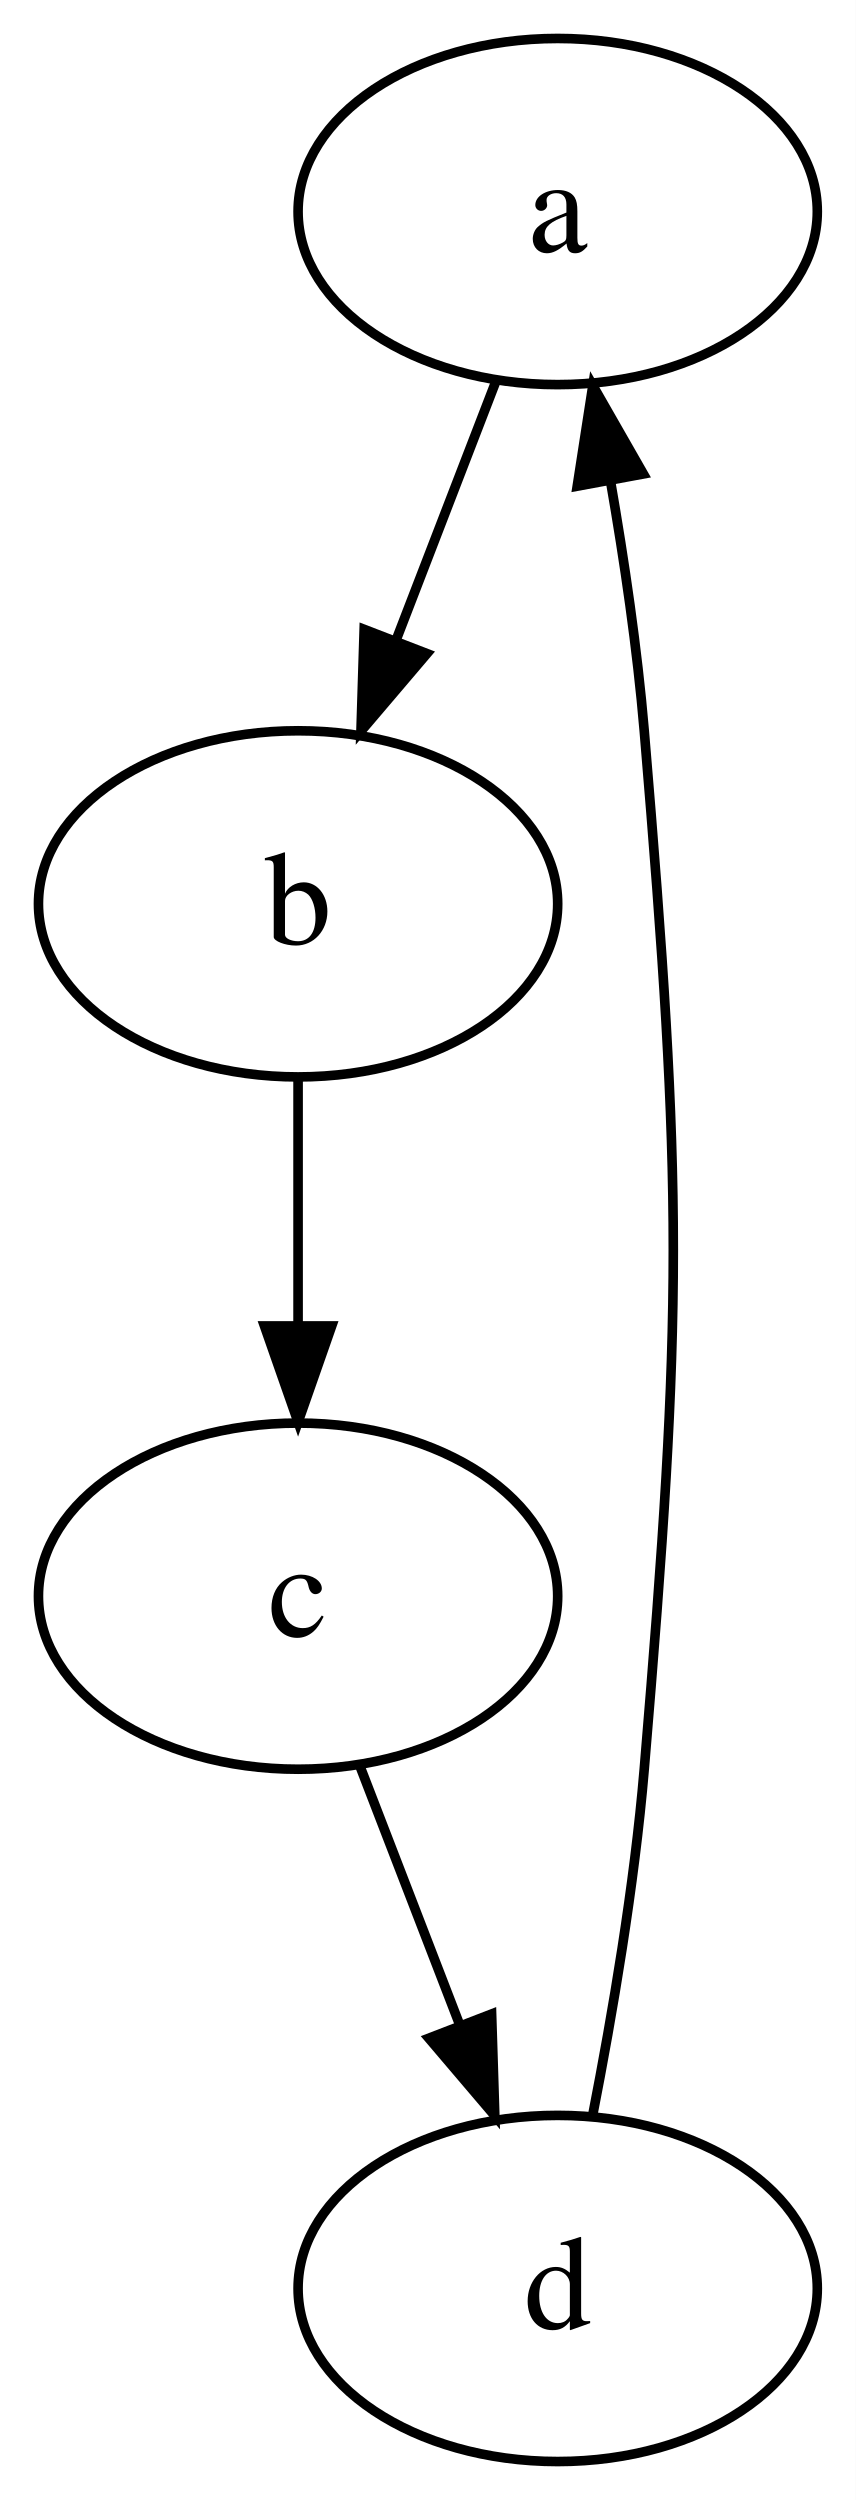
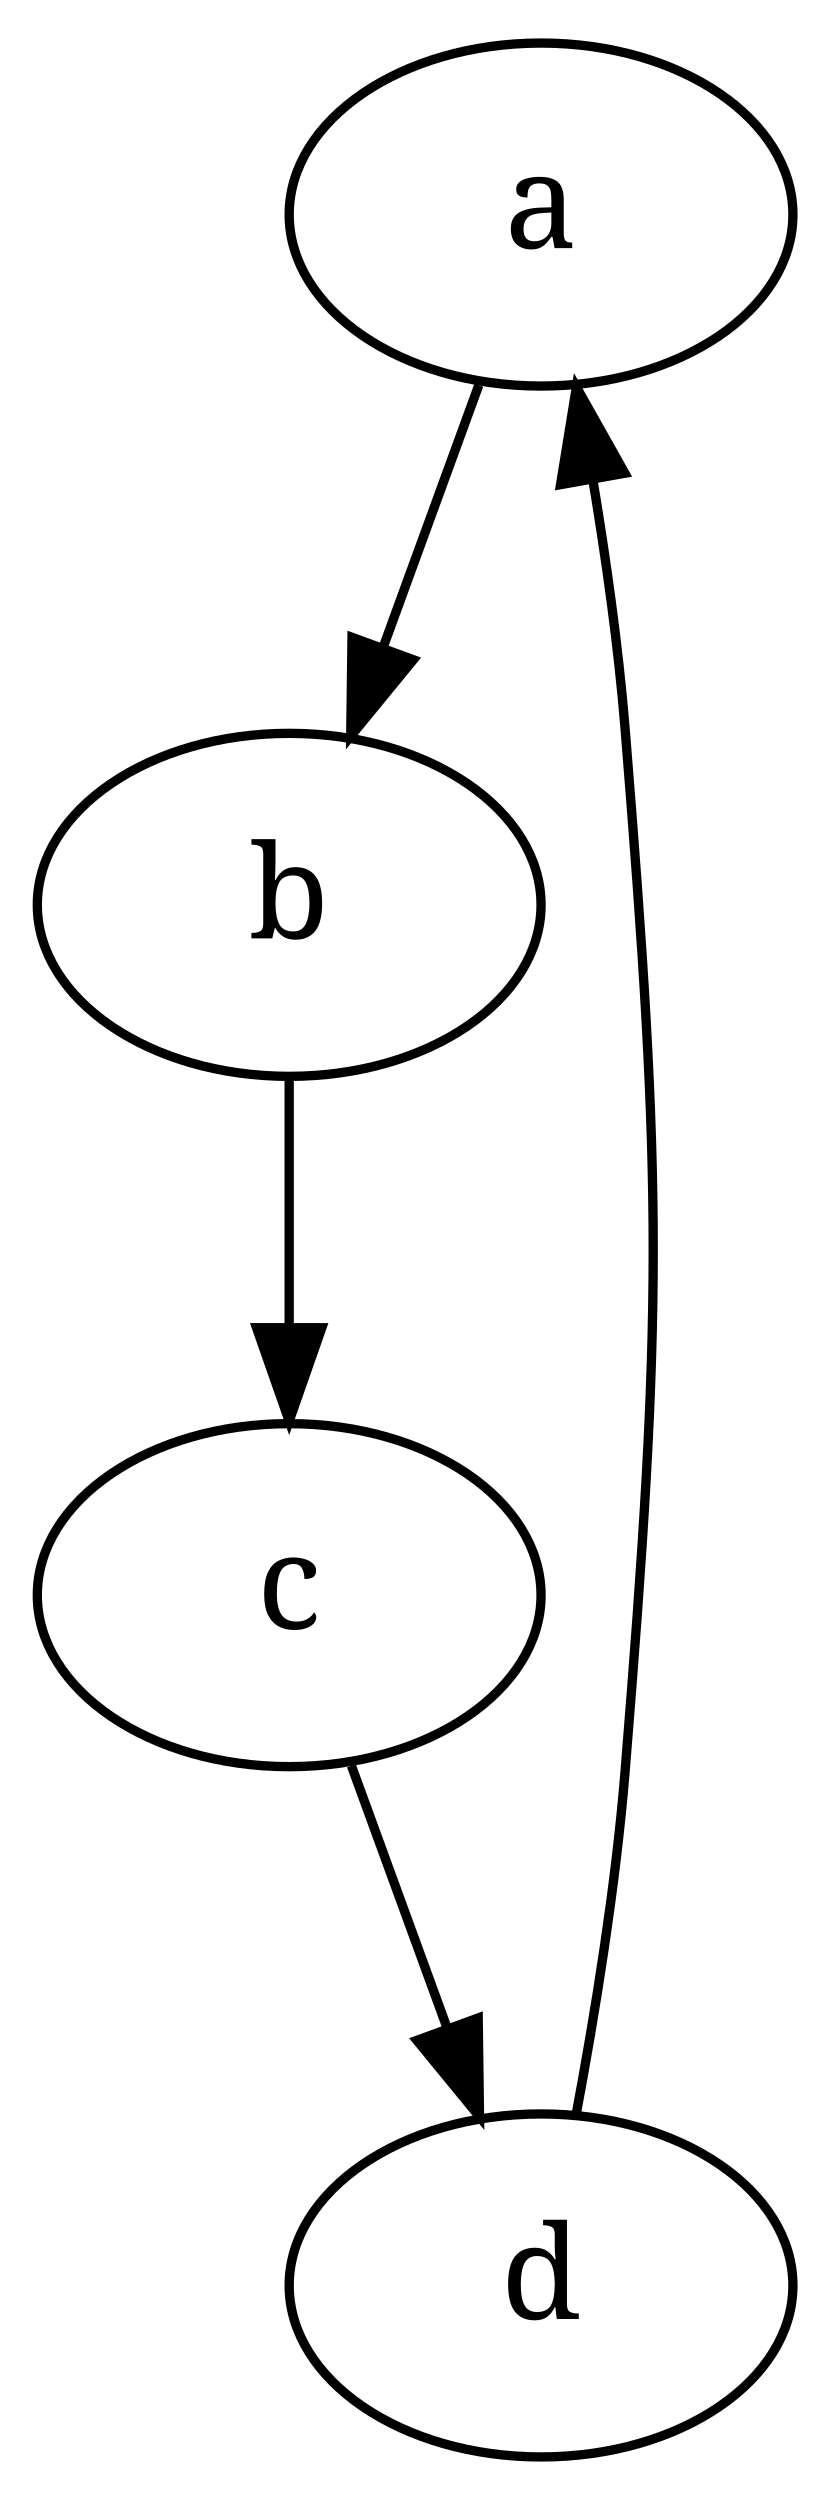
- <svg xmlns="http://www.w3.org/2000/svg" width="89pt" height="260pt" viewBox="0.00 0.00 89.00 260.00">
-   <g id="graph0" class="graph" transform="scale(1 1) rotate(0) translate(4 256)">
-     <polygon fill="white" stroke="none" points="-4,4 -4,-256 85,-256 85,4 -4,4" />
+ <svg xmlns="http://www.w3.org/2000/svg" width="89pt" height="268pt" viewBox="0.00 0.00 89.00 268.00">
+   <g id="graph1" class="graph" transform="scale(1 1) rotate(0) translate(4 264)">
+     <polygon fill="white" stroke="white" points="-4,5 -4,-264 86,-264 86,5 -4,5" />
    <g id="node1" class="node">
-       <ellipse fill="none" stroke="black" cx="54" cy="-234" rx="27" ry="18" />
-       <text text-anchor="middle" x="54" y="-229.8" font-family="Times,serif" font-size="14.00">a</text>
-     </g>
-     <g id="node2" class="node">
-       <ellipse fill="none" stroke="black" cx="27" cy="-162" rx="27" ry="18" />
-       <text text-anchor="middle" x="27" y="-157.8" font-family="Times,serif" font-size="14.00">b</text>
-     </g>
-     <g id="edge1" class="edge">
-       <path fill="none" stroke="black" d="M47.601,-216.411C44.486,-208.335 40.666,-198.431 37.165,-189.355" />
-       <polygon fill="black" stroke="black" points="40.404,-188.027 33.54,-179.956 33.873,-190.546 40.404,-188.027" />
+       <ellipse fill="none" stroke="black" cx="54" cy="-241" rx="27" ry="18.385" />
+       <text text-anchor="middle" x="54" y="-237.4" font-family="Times Roman,serif" font-size="14.00">a</text>
    </g>
    <g id="node3" class="node">
-       <ellipse fill="none" stroke="black" cx="27" cy="-90" rx="27" ry="18" />
-       <text text-anchor="middle" x="27" y="-85.8" font-family="Times,serif" font-size="14.00">c</text>
+       <ellipse fill="none" stroke="black" cx="27" cy="-167" rx="27" ry="18.385" />
+       <text text-anchor="middle" x="27" y="-163.4" font-family="Times Roman,serif" font-size="14.00">b</text>
    </g>
    <g id="edge2" class="edge">
-       <path fill="none" stroke="black" d="M27,-143.697C27,-135.983 27,-126.712 27,-118.112" />
-       <polygon fill="black" stroke="black" points="30.5,-118.104 27,-108.104 23.5,-118.104 30.5,-118.104" />
+       <path fill="none" stroke="black" d="M47.326,-222.708C44.252,-214.284 40.538,-204.105 37.13,-194.765" />
+       <polygon fill="black" stroke="black" points="40.313,-193.276 33.597,-185.082 33.737,-195.676 40.313,-193.276" />
    </g>
-     <g id="node4" class="node">
-       <ellipse fill="none" stroke="black" cx="54" cy="-18" rx="27" ry="18" />
-       <text text-anchor="middle" x="54" y="-13.8" font-family="Times,serif" font-size="14.00">d</text>
-     </g>
-     <g id="edge3" class="edge">
-       <path fill="none" stroke="black" d="M33.399,-72.411C36.514,-64.335 40.334,-54.431 43.835,-45.355" />
-       <polygon fill="black" stroke="black" points="47.127,-46.546 47.46,-35.956 40.596,-44.027 47.127,-46.546" />
+     <g id="node5" class="node">
+       <ellipse fill="none" stroke="black" cx="27" cy="-93" rx="27" ry="18.385" />
+       <text text-anchor="middle" x="27" y="-89.4" font-family="Times Roman,serif" font-size="14.00">c</text>
    </g>
    <g id="edge4" class="edge">
-       <path fill="none" stroke="black" d="M57.654,-36.093C59.676,-46.431 61.981,-59.91 63,-72 67.032,-119.83 67.032,-132.17 63,-180 62.283,-188.501 60.931,-197.688 59.488,-205.988" />
-       <polygon fill="black" stroke="black" points="56.031,-205.438 57.654,-215.908 62.914,-206.711 56.031,-205.438" />
+       <path fill="none" stroke="black" d="M27,-148.327C27,-140.264 27,-130.648 27,-121.711" />
+       <polygon fill="black" stroke="black" points="30.5,-121.667 27,-111.667 23.5,-121.667 30.5,-121.667" />
+     </g>
+     <g id="node7" class="node">
+       <ellipse fill="none" stroke="black" cx="54" cy="-19" rx="27" ry="18.385" />
+       <text text-anchor="middle" x="54" y="-15.4" font-family="Times Roman,serif" font-size="14.00">d</text>
+     </g>
+     <g id="edge6" class="edge">
+       <path fill="none" stroke="black" d="M33.674,-74.708C36.748,-66.284 40.462,-56.105 43.87,-46.765" />
+       <polygon fill="black" stroke="black" points="47.263,-47.676 47.403,-37.082 40.687,-45.276 47.263,-47.676" />
+     </g>
+     <g id="edge8" class="edge">
+       <path fill="none" stroke="black" d="M57.794,-37.492C59.782,-48.121 62.005,-61.752 63,-74 67.032,-123.614 67.032,-136.386 63,-186 62.292,-194.707 60.964,-204.114 59.541,-212.644" />
+       <polygon fill="black" stroke="black" points="56.092,-212.05 57.794,-222.508 62.985,-213.271 56.092,-212.05" />
    </g>
  </g>
</svg>
